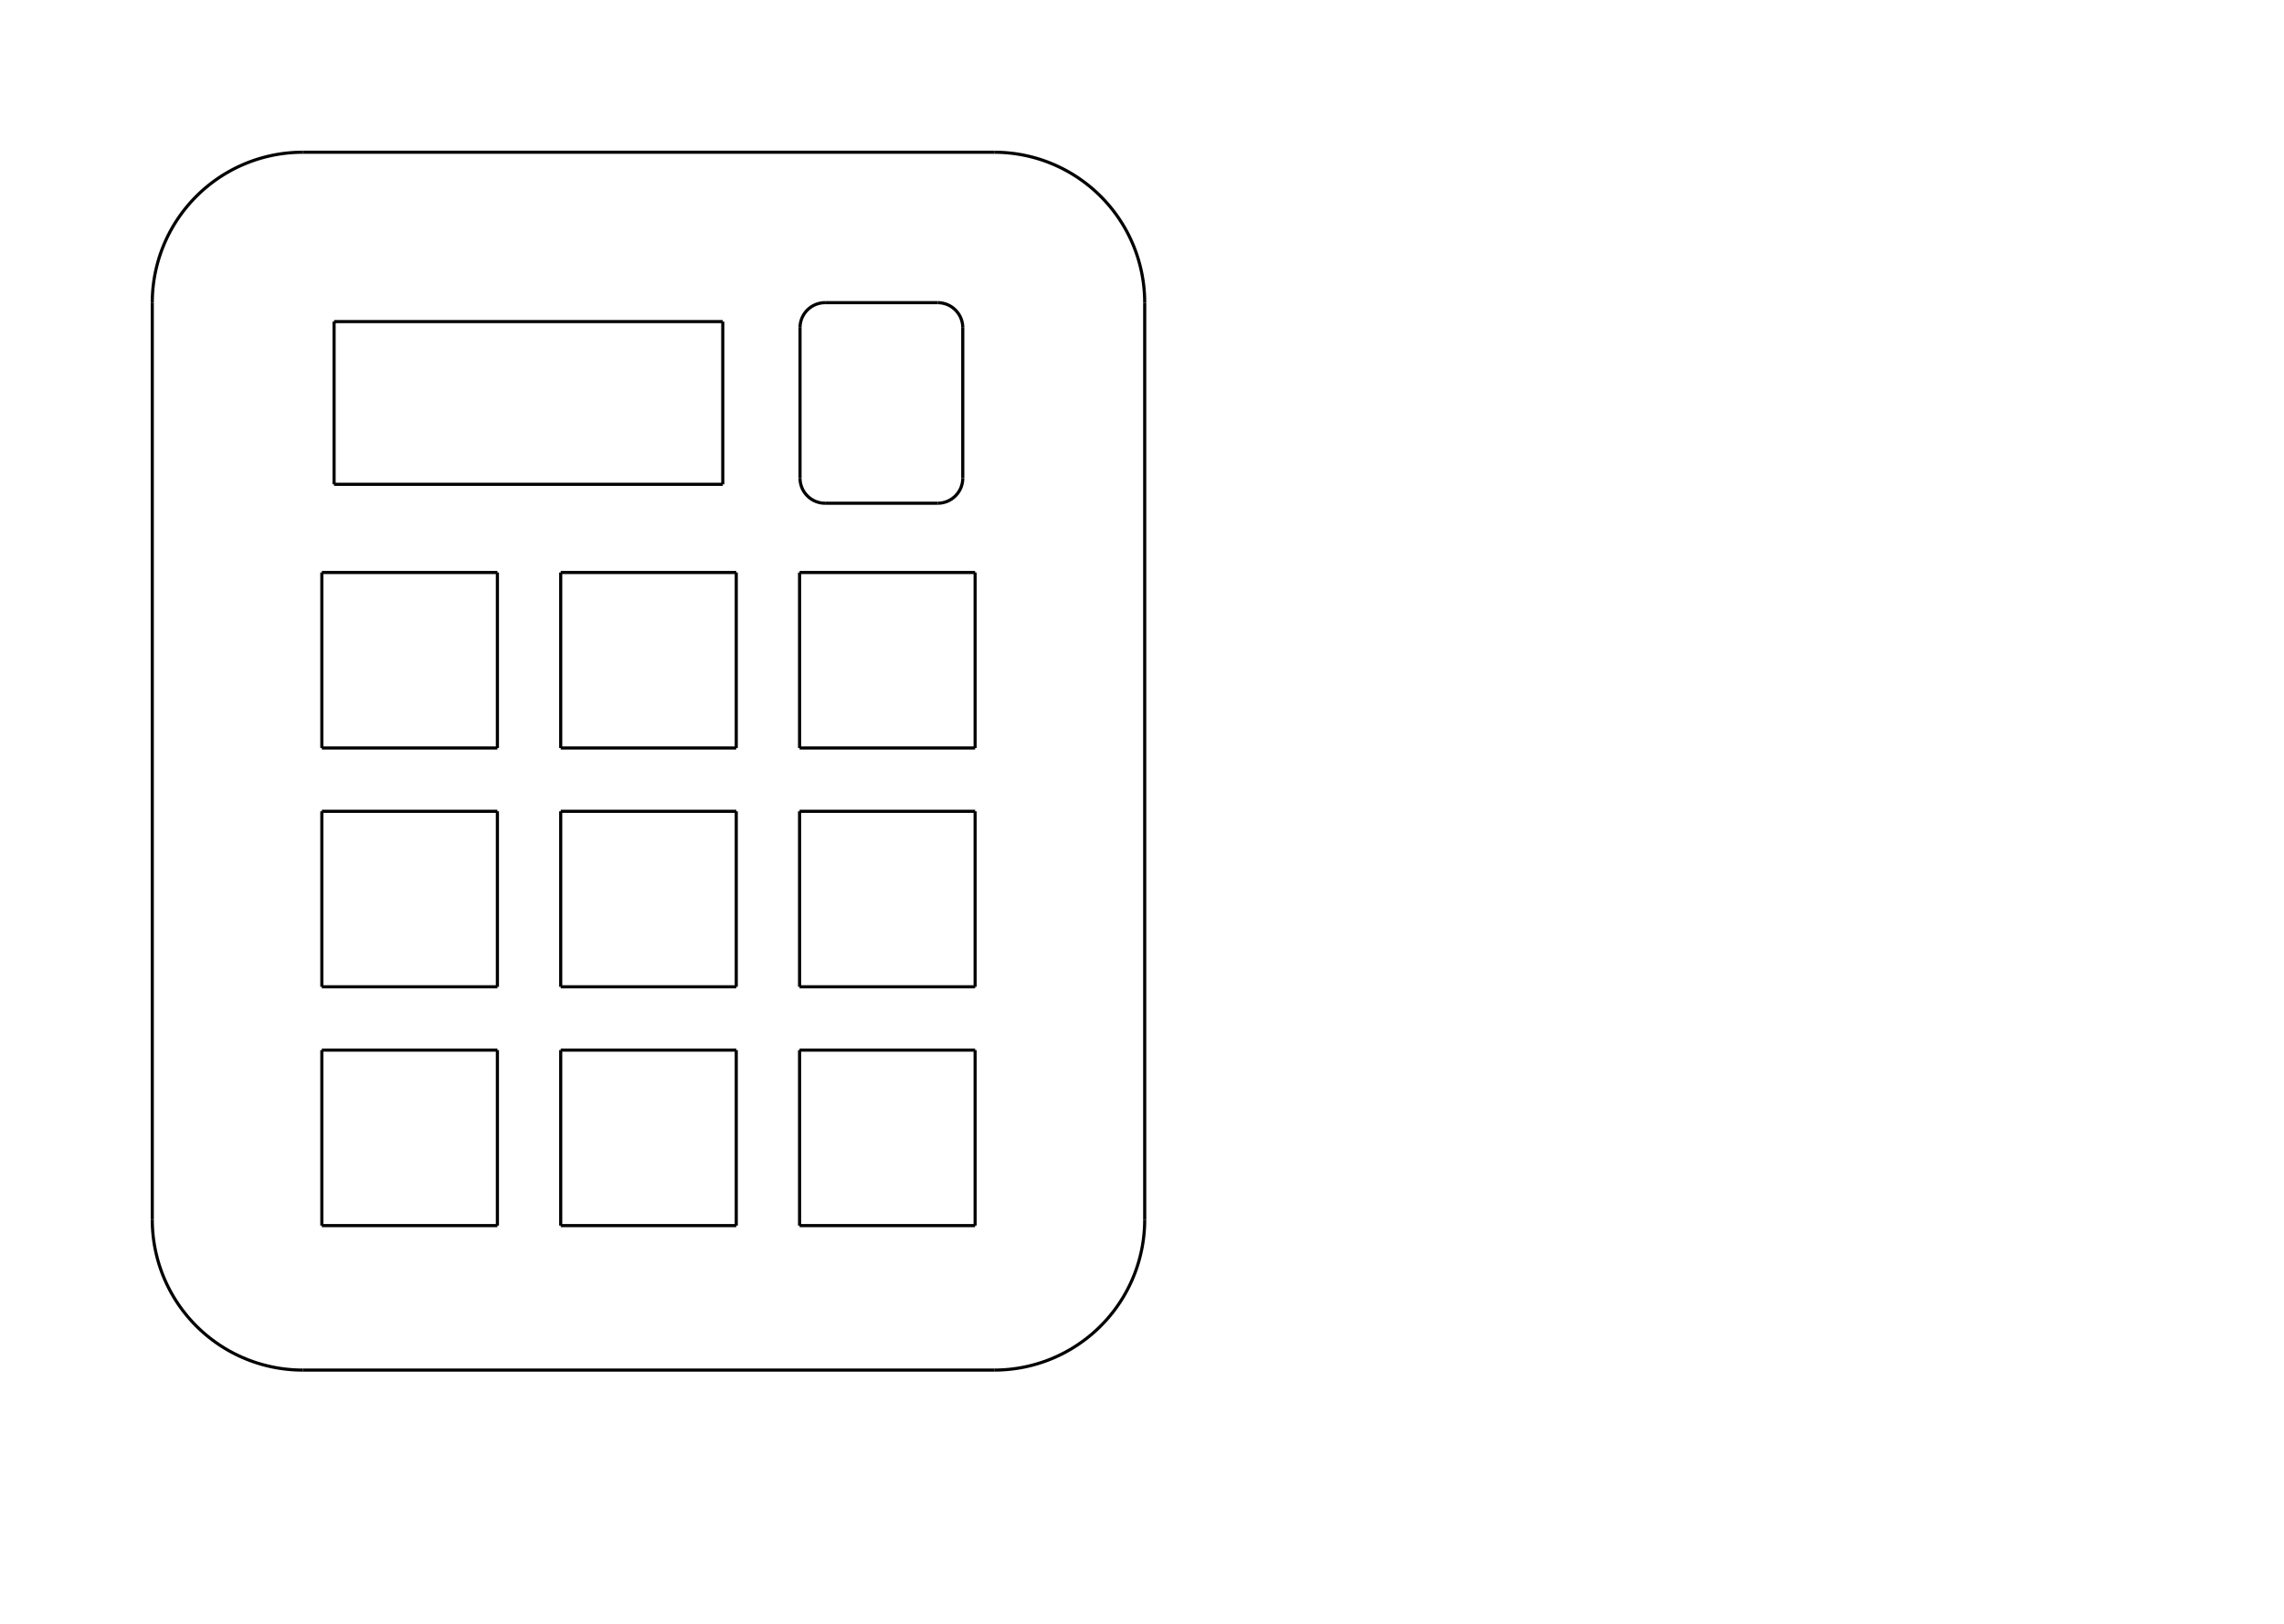
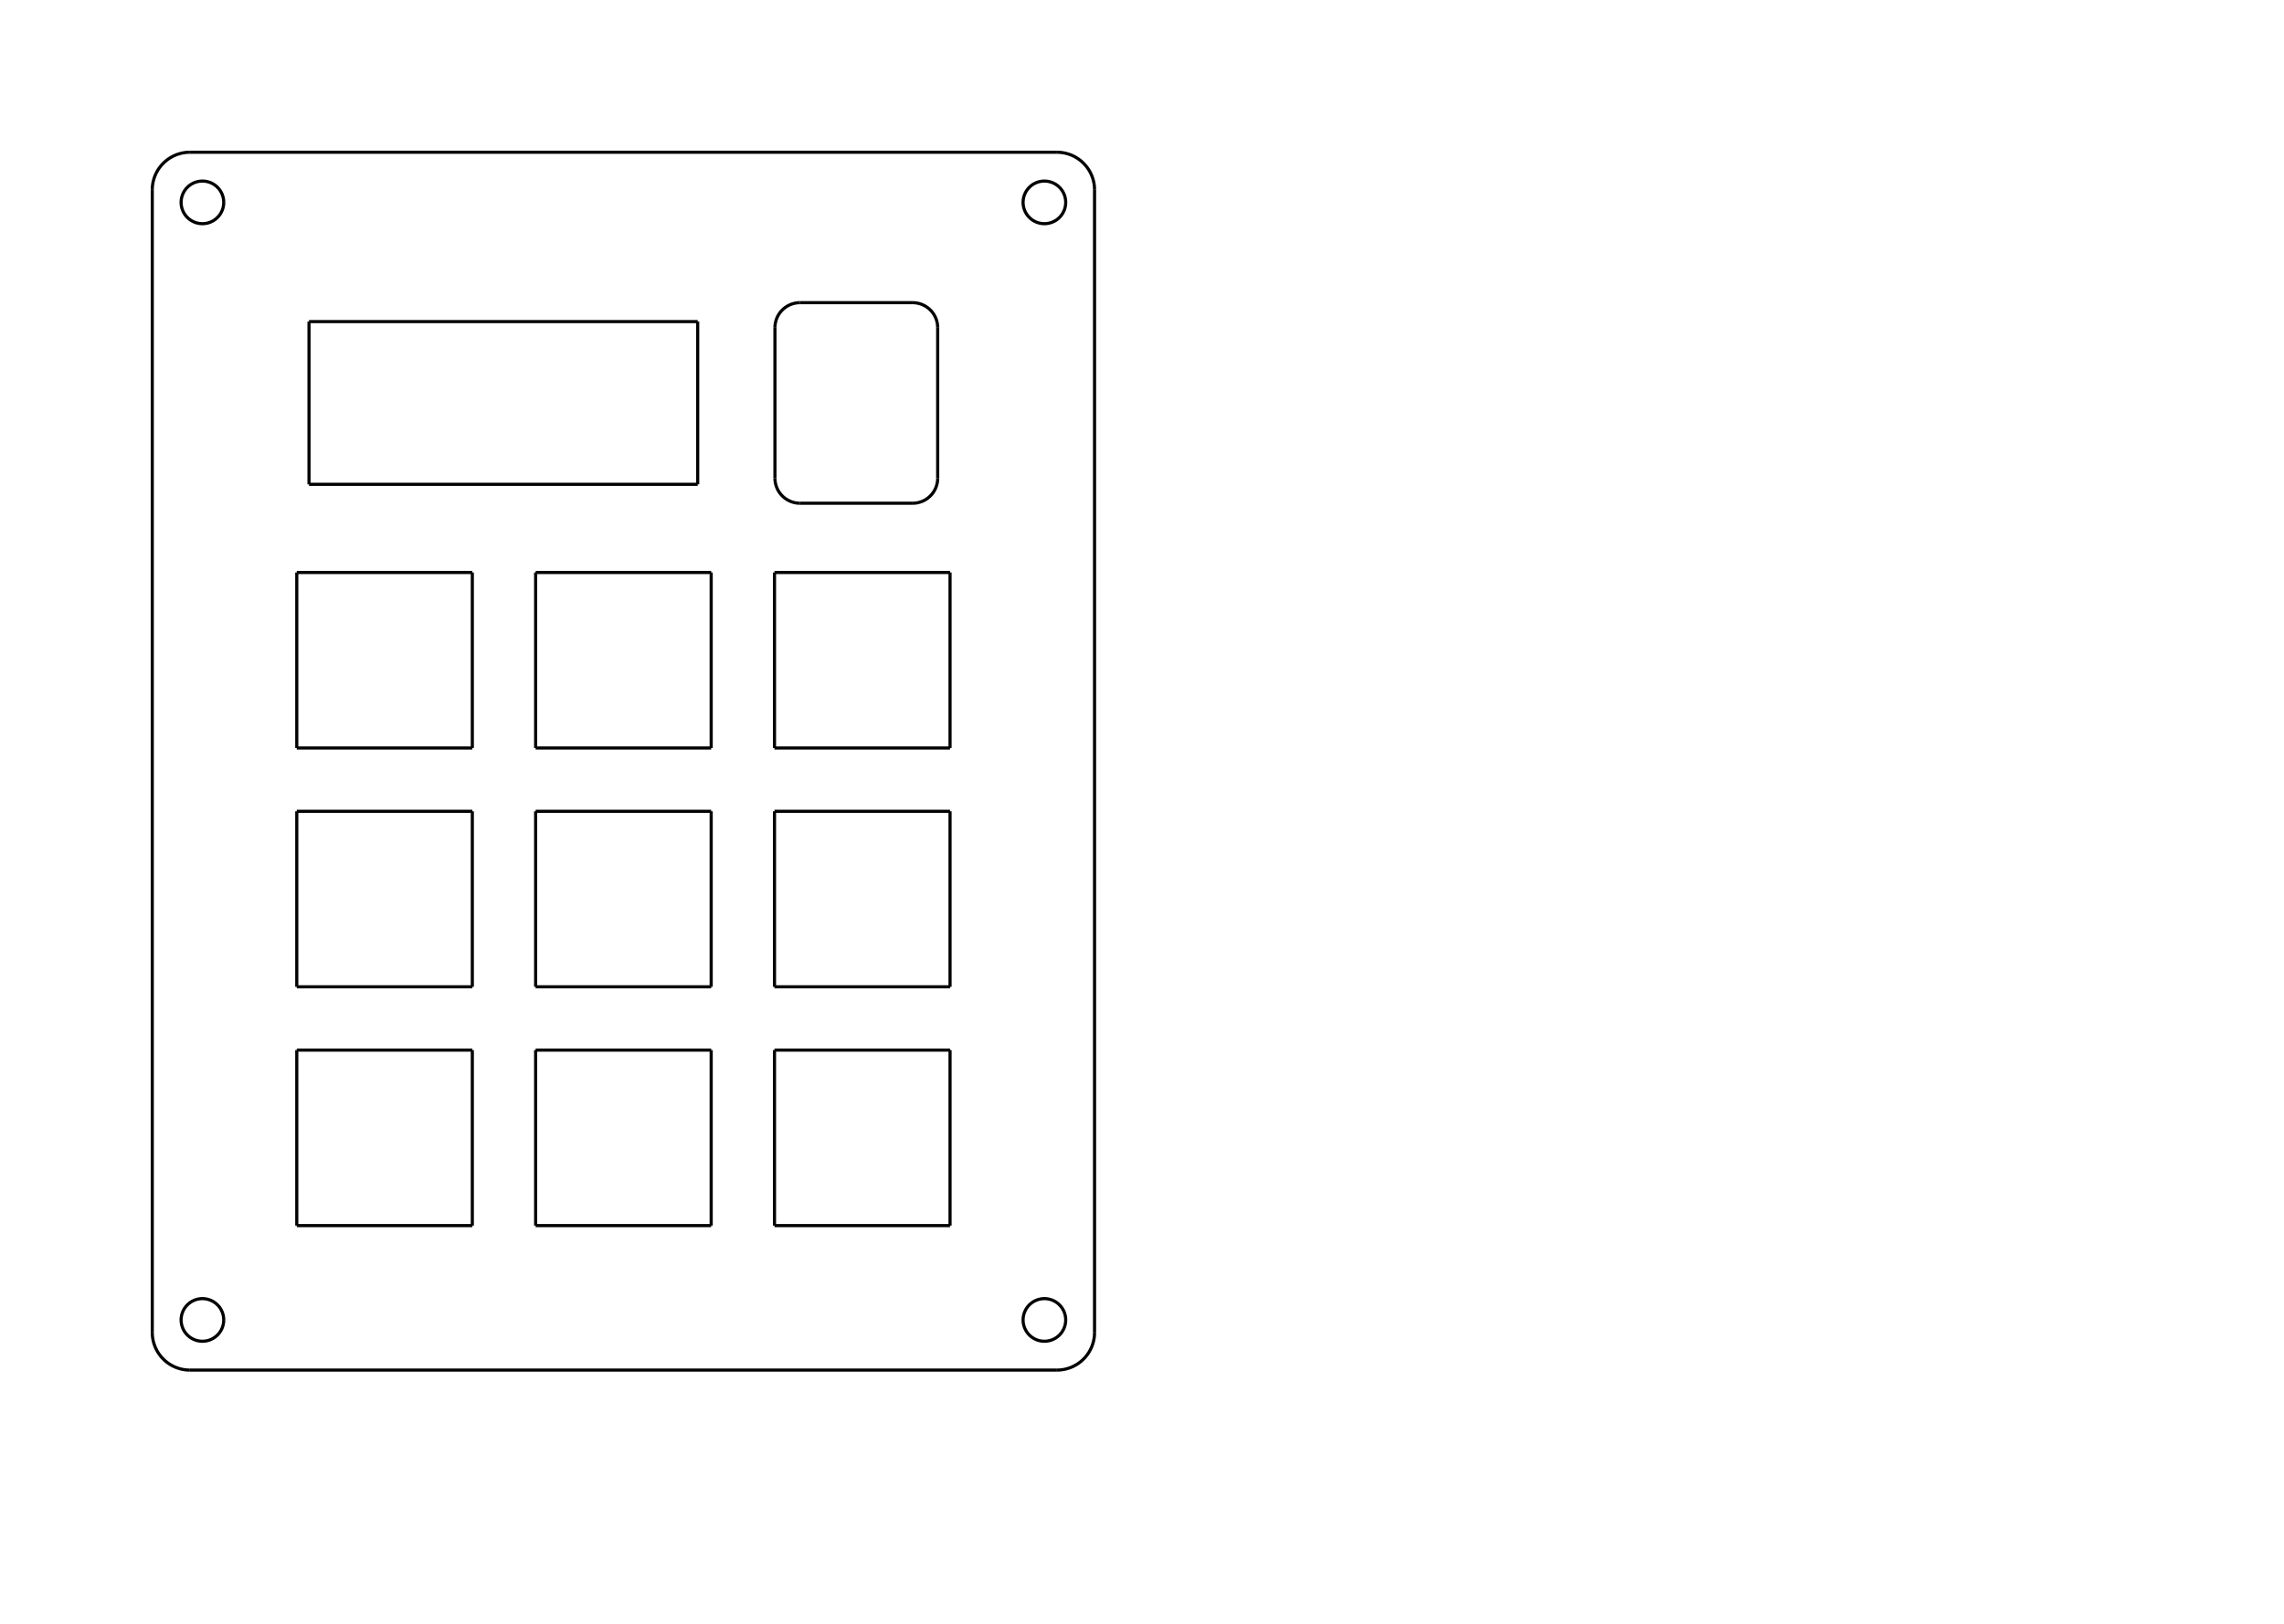
<svg xmlns="http://www.w3.org/2000/svg" width="900.0" height="640.0">
-   <g transform="scale(4.940813, -4.940813)   translate(21.14375,-19.14375)" stroke-width="0.25" fill="none">
+   <g transform="scale(4.940813, -4.940813)   translate(19.14375,-19.14375)" stroke-width="0.25" fill="none">
    <g stroke="rgb(160,160,160)" fill="none" stroke-dasharray="0.25,0.25">

       </g>
    <g stroke="rgb(0,0,0)" fill="none">
-       <path d="M3,-90.15 L58.15,-90.15 " />
-       <path d="M3,-90.15 L2.691,-90.146 L2.382,-90.134 L2.074,-90.114 L1.766,-90.086 L1.459,-90.051 L1.153,-90.007 L0.849,-89.956 L0.545,-89.896 L0.244,-89.829 L-0.056,-89.754 L-0.354,-89.672 L-0.649,-89.582 L-0.943,-89.484 L-1.233,-89.379 L-1.521,-89.266 L-1.805,-89.146 L-2.087,-89.018 L-2.365,-88.884 L-2.64,-88.742 L-2.911,-88.593 L-3.178,-88.438 L-3.44,-88.275 L-3.699,-88.106 L-3.953,-87.93 L-4.203,-87.748 L-4.447,-87.559 L-4.687,-87.365 L-4.922,-87.164 L-5.151,-86.957 L-5.375,-86.744 L-5.594,-86.525 L-5.807,-86.301 L-6.014,-86.072 L-6.215,-85.837 L-6.409,-85.597 L-6.598,-85.353 L-6.78,-85.103 L-6.956,-84.849 L-7.125,-84.59 L-7.288,-84.328 L-7.443,-84.061 L-7.592,-83.79 L-7.734,-83.515 L-7.868,-83.237 L-7.996,-82.955 L-8.116,-82.671 L-8.229,-82.383 L-8.334,-82.093 L-8.432,-81.799 L-8.522,-81.504 L-8.604,-81.206 L-8.679,-80.906 L-8.746,-80.605 L-8.806,-80.301 L-8.857,-79.997 L-8.901,-79.691 L-8.936,-79.384 L-8.964,-79.076 L-8.984,-78.768 L-8.996,-78.459 L-9,-78.15 " />
-       <path d="M58.15,-90.15 L58.459,-90.146 L58.768,-90.134 L59.076,-90.114 L59.384,-90.086 L59.691,-90.051 L59.997,-90.007 L60.301,-89.956 L60.605,-89.896 L60.906,-89.829 L61.206,-89.754 L61.504,-89.672 L61.799,-89.582 L62.093,-89.484 L62.383,-89.379 L62.671,-89.266 L62.955,-89.146 L63.237,-89.018 L63.515,-88.884 L63.79,-88.742 L64.061,-88.593 L64.328,-88.438 L64.59,-88.275 L64.849,-88.106 L65.103,-87.93 L65.353,-87.748 L65.597,-87.559 L65.837,-87.365 L66.072,-87.164 L66.301,-86.957 L66.525,-86.744 L66.744,-86.525 L66.957,-86.301 L67.164,-86.072 L67.365,-85.837 L67.559,-85.597 L67.748,-85.353 L67.93,-85.103 L68.106,-84.849 L68.275,-84.59 L68.438,-84.328 L68.593,-84.061 L68.742,-83.79 L68.884,-83.515 L69.018,-83.237 L69.146,-82.955 L69.266,-82.671 L69.379,-82.383 L69.484,-82.093 L69.582,-81.799 L69.672,-81.504 L69.754,-81.206 L69.829,-80.906 L69.896,-80.605 L69.956,-80.301 L70.007,-79.997 L70.051,-79.691 L70.086,-79.384 L70.114,-79.076 L70.134,-78.768 L70.146,-78.459 L70.15,-78.15 " />
-       <path d="M-9,-5 L-9,-78.15 " />
-       <path d="M70.15,-78.15 L70.15,-5.0 " />
-       <path d="M3,7 L2.691,6.996 L2.382,6.984 L2.074,6.964 L1.766,6.936 L1.459,6.901 L1.153,6.857 L0.849,6.806 L0.545,6.746 L0.244,6.679 L-0.056,6.604 L-0.354,6.522 L-0.649,6.432 L-0.943,6.334 L-1.233,6.229 L-1.521,6.116 L-1.805,5.996 L-2.087,5.868 L-2.365,5.734 L-2.64,5.592 L-2.911,5.443 L-3.178,5.288 L-3.44,5.125 L-3.699,4.956 L-3.953,4.78 L-4.203,4.598 L-4.447,4.409 L-4.687,4.215 L-4.922,4.014 L-5.151,3.807 L-5.375,3.594 L-5.594,3.375 L-5.807,3.151 L-6.014,2.922 L-6.215,2.687 L-6.409,2.447 L-6.598,2.203 L-6.78,1.953 L-6.956,1.699 L-7.125,1.44 L-7.288,1.178 L-7.443,0.911 L-7.592,0.64 L-7.734,0.365 L-7.868,0.087 L-7.996,-0.195 L-8.116,-0.479 L-8.229,-0.767 L-8.334,-1.057 L-8.432,-1.351 L-8.522,-1.646 L-8.604,-1.944 L-8.679,-2.244 L-8.746,-2.545 L-8.806,-2.849 L-8.857,-3.153 L-8.901,-3.459 L-8.936,-3.766 L-8.964,-4.074 L-8.984,-4.382 L-8.996,-4.691 L-9,-5 " />
-       <path d="M70.15,-5 L70.146,-4.691 L70.134,-4.382 L70.114,-4.074 L70.086,-3.766 L70.051,-3.459 L70.007,-3.153 L69.956,-2.849 L69.896,-2.545 L69.829,-2.244 L69.754,-1.944 L69.672,-1.646 L69.582,-1.351 L69.484,-1.057 L69.379,-0.767 L69.266,-0.479 L69.146,-0.195 L69.018,0.087 L68.884,0.365 L68.742,0.64 L68.593,0.911 L68.438,1.178 L68.275,1.44 L68.106,1.699 L67.93,1.953 L67.748,2.203 L67.559,2.447 L67.365,2.687 L67.164,2.922 L66.957,3.151 L66.744,3.375 L66.525,3.594 L66.301,3.807 L66.072,4.014 L65.837,4.215 L65.597,4.409 L65.353,4.598 L65.103,4.78 L64.849,4.956 L64.59,5.125 L64.328,5.288 L64.061,5.443 L63.79,5.592 L63.515,5.734 L63.237,5.868 L62.955,5.996 L62.671,6.116 L62.383,6.229 L62.093,6.334 L61.799,6.432 L61.504,6.522 L61.206,6.604 L60.906,6.679 L60.605,6.746 L60.301,6.806 L59.997,6.857 L59.691,6.901 L59.384,6.936 L59.076,6.964 L58.768,6.984 L58.459,6.996 L58.15,7 " />
-       <path d="M58.15,7.0 L3.0,7.0 " />
+       <path d="M-4,-90.15 L65.15,-90.15 " />
+       <path d="M-4,-90.15 L-4.152,-90.146 L-4.304,-90.135 L-4.454,-90.115 L-4.604,-90.089 L-4.752,-90.054 L-4.898,-90.012 L-5.042,-89.963 L-5.183,-89.907 L-5.321,-89.843 L-5.456,-89.773 L-5.587,-89.696 L-5.714,-89.612 L-5.836,-89.522 L-5.954,-89.426 L-6.067,-89.324 L-6.174,-89.217 L-6.276,-89.104 L-6.372,-88.986 L-6.462,-88.864 L-6.546,-88.737 L-6.623,-88.606 L-6.693,-88.471 L-6.757,-88.333 L-6.813,-88.192 L-6.862,-88.048 L-6.904,-87.902 L-6.939,-87.754 L-6.965,-87.604 L-6.985,-87.454 L-6.996,-87.302 L-7,-87.15 " />
+       <path d="M65.15,-90.15 L65.302,-90.146 L65.454,-90.135 L65.604,-90.115 L65.754,-90.089 L65.902,-90.054 L66.048,-90.012 L66.192,-89.963 L66.333,-89.907 L66.471,-89.843 L66.606,-89.773 L66.737,-89.696 L66.864,-89.612 L66.986,-89.522 L67.104,-89.426 L67.217,-89.324 L67.324,-89.217 L67.426,-89.104 L67.522,-88.986 L67.612,-88.864 L67.696,-88.737 L67.773,-88.606 L67.843,-88.471 L67.907,-88.333 L67.963,-88.192 L68.012,-88.048 L68.054,-87.902 L68.089,-87.754 L68.115,-87.604 L68.135,-87.454 L68.146,-87.302 L68.15,-87.15 " />
+       <path d="M-7,4 L-7,-87.15 " />
+       <path d="M68.15,-87.15 L68.15,4.0 " />
+       <path d="M-4,7 L-4.152,6.996 L-4.304,6.985 L-4.454,6.965 L-4.604,6.939 L-4.752,6.904 L-4.898,6.862 L-5.042,6.813 L-5.183,6.757 L-5.321,6.693 L-5.456,6.623 L-5.587,6.546 L-5.714,6.462 L-5.836,6.372 L-5.954,6.276 L-6.067,6.174 L-6.174,6.067 L-6.276,5.954 L-6.372,5.836 L-6.462,5.714 L-6.546,5.587 L-6.623,5.456 L-6.693,5.321 L-6.757,5.183 L-6.813,5.042 L-6.862,4.898 L-6.904,4.752 L-6.939,4.604 L-6.965,4.454 L-6.985,4.304 L-6.996,4.152 L-7,4 " />
+       <path d="M68.15,4.0 L68.146,4.152 L68.135,4.304 L68.115,4.454 L68.089,4.604 L68.054,4.752 L68.012,4.898 L67.963,5.042 L67.907,5.183 L67.843,5.321 L67.773,5.456 L67.696,5.587 L67.612,5.714 L67.522,5.836 L67.426,5.954 L67.324,6.067 L67.217,6.174 L67.104,6.276 L66.986,6.372 L66.864,6.462 L66.737,6.546 L66.606,6.623 L66.471,6.693 L66.333,6.757 L66.192,6.813 L66.048,6.862 L65.902,6.904 L65.754,6.939 L65.604,6.965 L65.454,6.985 L65.302,6.996 L65.15,7 " />
+       <path d="M65.15,7.0 L-4.0,7.0 " />
+       <path d="M-1.3,-86.15 L-1.304,-86.266 L-1.316,-86.381 L-1.336,-86.496 L-1.363,-86.609 L-1.398,-86.719 L-1.441,-86.827 L-1.491,-86.932 L-1.547,-87.033 L-1.611,-87.13 L-1.681,-87.223 L-1.758,-87.31 L-1.84,-87.392 L-1.927,-87.469 L-2.02,-87.539 L-2.117,-87.603 L-2.218,-87.659 L-2.323,-87.709 L-2.431,-87.752 L-2.541,-87.787 L-2.654,-87.814 L-2.769,-87.834 L-2.884,-87.846 L-3,-87.85 L-3.116,-87.846 L-3.231,-87.834 L-3.346,-87.814 L-3.459,-87.787 L-3.569,-87.752 L-3.677,-87.709 L-3.782,-87.659 L-3.883,-87.603 L-3.98,-87.539 L-4.073,-87.469 L-4.16,-87.392 L-4.242,-87.31 L-4.319,-87.223 L-4.389,-87.13 L-4.453,-87.033 L-4.509,-86.932 L-4.559,-86.827 L-4.602,-86.719 L-4.637,-86.609 L-4.664,-86.496 L-4.684,-86.381 L-4.696,-86.266 L-4.7,-86.15 L-4.696,-86.034 L-4.684,-85.919 L-4.664,-85.804 L-4.637,-85.691 L-4.602,-85.581 L-4.559,-85.473 L-4.509,-85.368 L-4.453,-85.267 L-4.389,-85.17 L-4.319,-85.077 L-4.242,-84.99 L-4.16,-84.908 L-4.073,-84.831 L-3.98,-84.761 L-3.883,-84.697 L-3.782,-84.641 L-3.677,-84.591 L-3.569,-84.548 L-3.459,-84.513 L-3.346,-84.486 L-3.231,-84.466 L-3.116,-84.454 L-3,-84.45 L-2.884,-84.454 L-2.769,-84.466 L-2.654,-84.486 L-2.541,-84.513 L-2.431,-84.548 L-2.323,-84.591 L-2.218,-84.641 L-2.117,-84.697 L-2.02,-84.761 L-1.927,-84.831 L-1.84,-84.908 L-1.758,-84.99 L-1.681,-85.077 L-1.611,-85.17 L-1.547,-85.267 L-1.491,-85.368 L-1.441,-85.473 L-1.398,-85.581 L-1.363,-85.691 L-1.336,-85.804 L-1.316,-85.919 L-1.304,-86.034 L-1.3,-86.15 " />
      <path d="M18.525,-78.625 L4.525,-78.625 " />
      <path d="M18.525,-78.625 L18.525,-64.625 " />
      <path d="M4.525,-78.625 L4.525,-64.625 " />
      <path d="M18.525,-64.625 L4.525,-64.625 " />
      <path d="M18.525,-59.575 L4.525,-59.575 " />
      <path d="M18.525,-59.575 L18.525,-45.575 " />
      <path d="M4.525,-59.575 L4.525,-45.575 " />
      <path d="M18.525,-45.575 L4.525,-45.575 " />
      <path d="M37.575,-78.625 L23.575,-78.625 " />
      <path d="M37.575,-78.625 L37.575,-64.625 " />
      <path d="M23.575,-78.625 L23.575,-64.625 " />
      <path d="M37.575,-64.625 L23.575,-64.625 " />
+       <path d="M65.85,-86.15 L65.846,-86.266 L65.834,-86.381 L65.814,-86.496 L65.787,-86.609 L65.752,-86.719 L65.709,-86.827 L65.659,-86.932 L65.603,-87.033 L65.539,-87.13 L65.469,-87.223 L65.392,-87.31 L65.31,-87.392 L65.223,-87.469 L65.13,-87.539 L65.033,-87.603 L64.932,-87.659 L64.827,-87.709 L64.719,-87.752 L64.609,-87.787 L64.496,-87.814 L64.381,-87.834 L64.266,-87.846 L64.15,-87.85 L64.034,-87.846 L63.919,-87.834 L63.804,-87.814 L63.691,-87.787 L63.581,-87.752 L63.473,-87.709 L63.368,-87.659 L63.267,-87.603 L63.17,-87.539 L63.077,-87.469 L62.99,-87.392 L62.908,-87.31 L62.831,-87.223 L62.761,-87.13 L62.697,-87.033 L62.641,-86.932 L62.591,-86.827 L62.548,-86.719 L62.513,-86.609 L62.486,-86.496 L62.466,-86.381 L62.454,-86.266 L62.45,-86.15 L62.454,-86.034 L62.466,-85.919 L62.486,-85.804 L62.513,-85.691 L62.548,-85.581 L62.591,-85.473 L62.641,-85.368 L62.697,-85.267 L62.761,-85.17 L62.831,-85.077 L62.908,-84.99 L62.99,-84.908 L63.077,-84.831 L63.17,-84.761 L63.267,-84.697 L63.368,-84.641 L63.473,-84.591 L63.581,-84.548 L63.691,-84.513 L63.804,-84.486 L63.919,-84.466 L64.034,-84.454 L64.15,-84.45 L64.266,-84.454 L64.381,-84.466 L64.496,-84.486 L64.609,-84.513 L64.719,-84.548 L64.827,-84.591 L64.932,-84.641 L65.033,-84.697 L65.13,-84.761 L65.223,-84.831 L65.31,-84.908 L65.392,-84.99 L65.469,-85.077 L65.539,-85.17 L65.603,-85.267 L65.659,-85.368 L65.709,-85.473 L65.752,-85.581 L65.787,-85.691 L65.814,-85.804 L65.834,-85.919 L65.846,-86.034 L65.85,-86.15 " />
      <path d="M56.625,-78.625 L42.625,-78.625 " />
      <path d="M56.625,-78.625 L56.625,-64.625 " />
      <path d="M42.625,-78.625 L42.625,-64.625 " />
      <path d="M56.625,-64.625 L42.625,-64.625 " />
      <path d="M37.575,-59.575 L23.575,-59.575 " />
      <path d="M37.575,-59.575 L37.575,-45.575 " />
      <path d="M23.575,-59.575 L23.575,-45.575 " />
      <path d="M37.575,-45.575 L23.575,-45.575 " />
      <path d="M56.625,-59.575 L42.625,-59.575 " />
      <path d="M56.625,-59.575 L56.625,-45.575 " />
      <path d="M42.625,-59.575 L42.625,-45.575 " />
      <path d="M56.625,-45.575 L42.625,-45.575 " />
      <path d="M18.525,-40.525 L4.525,-40.525 " />
      <path d="M18.525,-40.525 L18.525,-26.525 " />
      <path d="M4.525,-40.525 L4.525,-26.525 " />
      <path d="M18.525,-26.525 L4.525,-26.525 " />
+       <path d="M-1.3,3.0 L-1.304,2.884 L-1.316,2.769 L-1.336,2.654 L-1.363,2.541 L-1.398,2.431 L-1.441,2.323 L-1.491,2.218 L-1.547,2.117 L-1.611,2.02 L-1.681,1.927 L-1.758,1.84 L-1.84,1.758 L-1.927,1.681 L-2.02,1.611 L-2.117,1.547 L-2.218,1.491 L-2.323,1.441 L-2.431,1.398 L-2.541,1.363 L-2.654,1.336 L-2.769,1.316 L-2.884,1.304 L-3,1.3 L-3.116,1.304 L-3.231,1.316 L-3.346,1.336 L-3.459,1.363 L-3.569,1.398 L-3.677,1.441 L-3.782,1.491 L-3.883,1.547 L-3.98,1.611 L-4.073,1.681 L-4.16,1.758 L-4.242,1.84 L-4.319,1.927 L-4.389,2.02 L-4.453,2.117 L-4.509,2.218 L-4.559,2.323 L-4.602,2.431 L-4.637,2.541 L-4.664,2.654 L-4.684,2.769 L-4.696,2.884 L-4.7,3 L-4.696,3.116 L-4.684,3.231 L-4.664,3.346 L-4.637,3.459 L-4.602,3.569 L-4.559,3.677 L-4.509,3.782 L-4.453,3.883 L-4.389,3.98 L-4.319,4.073 L-4.242,4.16 L-4.16,4.242 L-4.073,4.319 L-3.98,4.389 L-3.883,4.453 L-3.782,4.509 L-3.677,4.559 L-3.569,4.602 L-3.459,4.637 L-3.346,4.664 L-3.231,4.684 L-3.116,4.696 L-3,4.7 L-2.884,4.696 L-2.769,4.684 L-2.654,4.664 L-2.541,4.637 L-2.431,4.602 L-2.323,4.559 L-2.218,4.509 L-2.117,4.453 L-2.02,4.389 L-1.927,4.319 L-1.84,4.242 L-1.758,4.16 L-1.681,4.073 L-1.611,3.98 L-1.547,3.883 L-1.491,3.782 L-1.441,3.677 L-1.398,3.569 L-1.363,3.459 L-1.336,3.346 L-1.316,3.231 L-1.304,3.116 L-1.3,3 " />
      <path d="M36.5,-19.49 L5.5,-19.49 " />
      <path d="M36.5,-19.49 L36.5,-6.51 " />
      <path d="M5.5,-19.49 L5.5,-6.51 " />
      <path d="M36.5,-6.51 L5.5,-6.51 " />
      <path d="M37.575,-40.525 L23.575,-40.525 " />
      <path d="M37.575,-40.525 L37.575,-26.525 " />
      <path d="M23.575,-40.525 L23.575,-26.525 " />
      <path d="M37.575,-26.525 L23.575,-26.525 " />
      <path d="M56.625,-40.525 L42.625,-40.525 " />
      <path d="M56.625,-40.525 L56.625,-26.525 " />
      <path d="M42.625,-40.525 L42.625,-26.525 " />
      <path d="M56.625,-26.525 L42.625,-26.525 " />
      <path d="M53.64,-21.0 L53.766,-20.996 L53.891,-20.984 L54.015,-20.965 L54.137,-20.937 L54.258,-20.902 L54.376,-20.86 L54.492,-20.81 L54.604,-20.753 L54.712,-20.689 L54.816,-20.618 L54.915,-20.541 L55.009,-20.458 L55.098,-20.369 L55.181,-20.275 L55.258,-20.176 L55.329,-20.072 L55.393,-19.964 L55.45,-19.852 L55.5,-19.736 L55.542,-19.618 L55.577,-19.497 L55.605,-19.375 L55.624,-19.251 L55.636,-19.126 L55.64,-19.0 " />
+       <path d="M53.64,-21.0 L44.66,-21.0 " />
      <path d="M55.64,-7.0 L55.64,-19.0 " />
+       <path d="M42.66,-19.0 L42.664,-19.126 L42.676,-19.251 L42.695,-19.375 L42.723,-19.497 L42.758,-19.618 L42.8,-19.736 L42.85,-19.852 L42.907,-19.964 L42.971,-20.072 L43.042,-20.176 L43.119,-20.275 L43.202,-20.369 L43.291,-20.458 L43.385,-20.541 L43.484,-20.618 L43.588,-20.689 L43.696,-20.753 L43.808,-20.81 L43.924,-20.86 L44.042,-20.902 L44.163,-20.937 L44.285,-20.965 L44.409,-20.984 L44.534,-20.996 L44.66,-21.0 " />
      <path d="M55.64,-7.0 L55.636,-6.874 L55.624,-6.749 L55.605,-6.625 L55.577,-6.503 L55.542,-6.382 L55.5,-6.264 L55.45,-6.148 L55.393,-6.036 L55.329,-5.928 L55.258,-5.824 L55.181,-5.725 L55.098,-5.631 L55.009,-5.542 L54.915,-5.459 L54.816,-5.382 L54.712,-5.311 L54.604,-5.247 L54.492,-5.19 L54.376,-5.14 L54.258,-5.098 L54.137,-5.063 L54.015,-5.035 L53.891,-5.016 L53.766,-5.004 L53.64,-5.0 " />
+       <path d="M42.66,-19.0 L42.66,-7.0 " />
      <path d="M44.66,-5.0 L53.64,-5.0 " />
      <path d="M44.66,-5.0 L44.534,-5.004 L44.409,-5.016 L44.285,-5.035 L44.163,-5.063 L44.042,-5.098 L43.924,-5.14 L43.808,-5.19 L43.696,-5.247 L43.588,-5.311 L43.484,-5.382 L43.385,-5.459 L43.291,-5.542 L43.202,-5.631 L43.119,-5.725 L43.042,-5.824 L42.971,-5.928 L42.907,-6.036 L42.85,-6.148 L42.8,-6.264 L42.758,-6.382 L42.723,-6.503 L42.695,-6.625 L42.676,-6.749 L42.664,-6.874 L42.66,-7 " />
-       <path d="M42.66,-19.0 L42.66,-7.0 " />
-       <path d="M42.66,-19.0 L42.664,-19.126 L42.676,-19.251 L42.695,-19.375 L42.723,-19.497 L42.758,-19.618 L42.8,-19.736 L42.85,-19.852 L42.907,-19.964 L42.971,-20.072 L43.042,-20.176 L43.119,-20.275 L43.202,-20.369 L43.291,-20.458 L43.385,-20.541 L43.484,-20.618 L43.588,-20.689 L43.696,-20.753 L43.808,-20.81 L43.924,-20.86 L44.042,-20.902 L44.163,-20.937 L44.285,-20.965 L44.409,-20.984 L44.534,-20.996 L44.66,-21.0 " />
-       <path d="M53.64,-21.0 L44.66,-21.0 " />
+       <path d="M65.85,3.0 L65.846,2.884 L65.834,2.769 L65.814,2.654 L65.787,2.541 L65.752,2.431 L65.709,2.323 L65.659,2.218 L65.603,2.117 L65.539,2.02 L65.469,1.927 L65.392,1.84 L65.31,1.758 L65.223,1.681 L65.13,1.611 L65.033,1.547 L64.932,1.491 L64.827,1.441 L64.719,1.398 L64.609,1.363 L64.496,1.336 L64.381,1.316 L64.266,1.304 L64.15,1.3 L64.034,1.304 L63.919,1.316 L63.804,1.336 L63.691,1.363 L63.581,1.398 L63.473,1.441 L63.368,1.491 L63.267,1.547 L63.17,1.611 L63.077,1.681 L62.99,1.758 L62.908,1.84 L62.831,1.927 L62.761,2.02 L62.697,2.117 L62.641,2.218 L62.591,2.323 L62.548,2.431 L62.513,2.541 L62.486,2.654 L62.466,2.769 L62.454,2.884 L62.45,3 L62.454,3.116 L62.466,3.231 L62.486,3.346 L62.513,3.459 L62.548,3.569 L62.591,3.677 L62.641,3.782 L62.697,3.883 L62.761,3.98 L62.831,4.073 L62.908,4.16 L62.99,4.242 L63.077,4.319 L63.17,4.389 L63.267,4.453 L63.368,4.509 L63.473,4.559 L63.581,4.602 L63.691,4.637 L63.804,4.664 L63.919,4.684 L64.034,4.696 L64.15,4.7 L64.266,4.696 L64.381,4.684 L64.496,4.664 L64.609,4.637 L64.719,4.602 L64.827,4.559 L64.932,4.509 L65.033,4.453 L65.13,4.389 L65.223,4.319 L65.31,4.242 L65.392,4.16 L65.469,4.073 L65.539,3.98 L65.603,3.883 L65.659,3.782 L65.709,3.677 L65.752,3.569 L65.787,3.459 L65.814,3.346 L65.834,3.231 L65.846,3.116 L65.85,3 " />
    </g>
  </g>
</svg>
